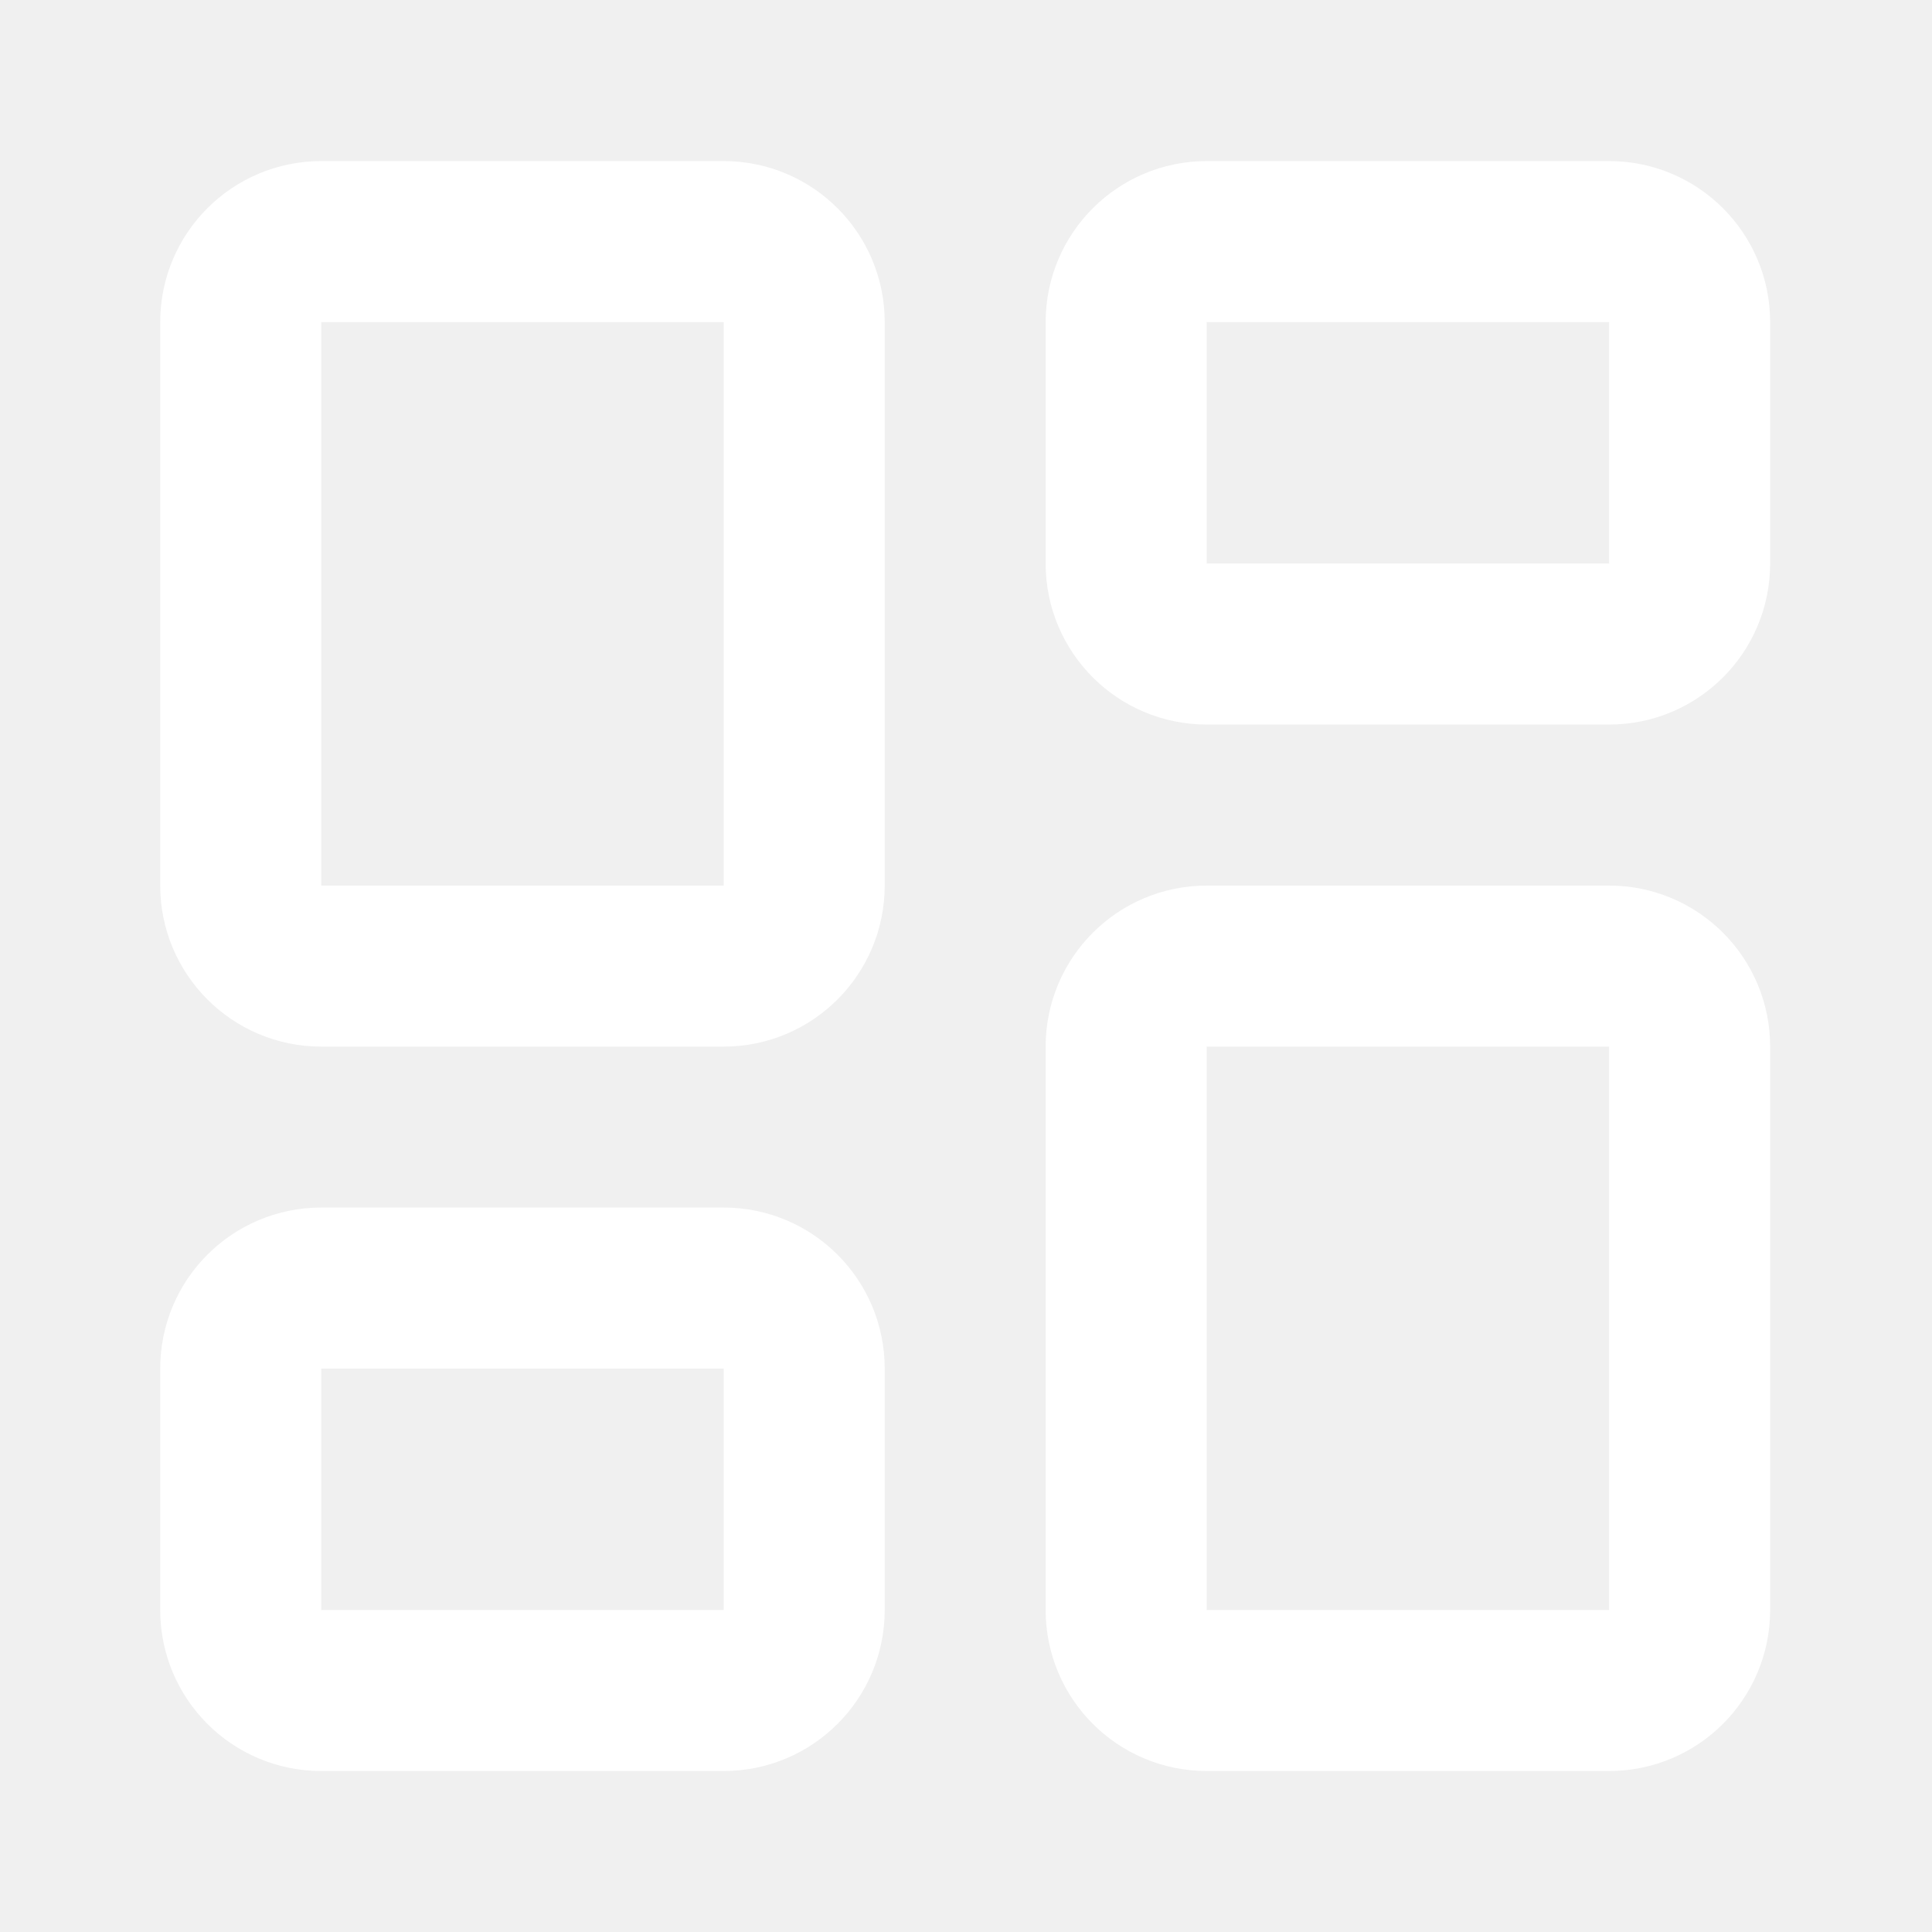
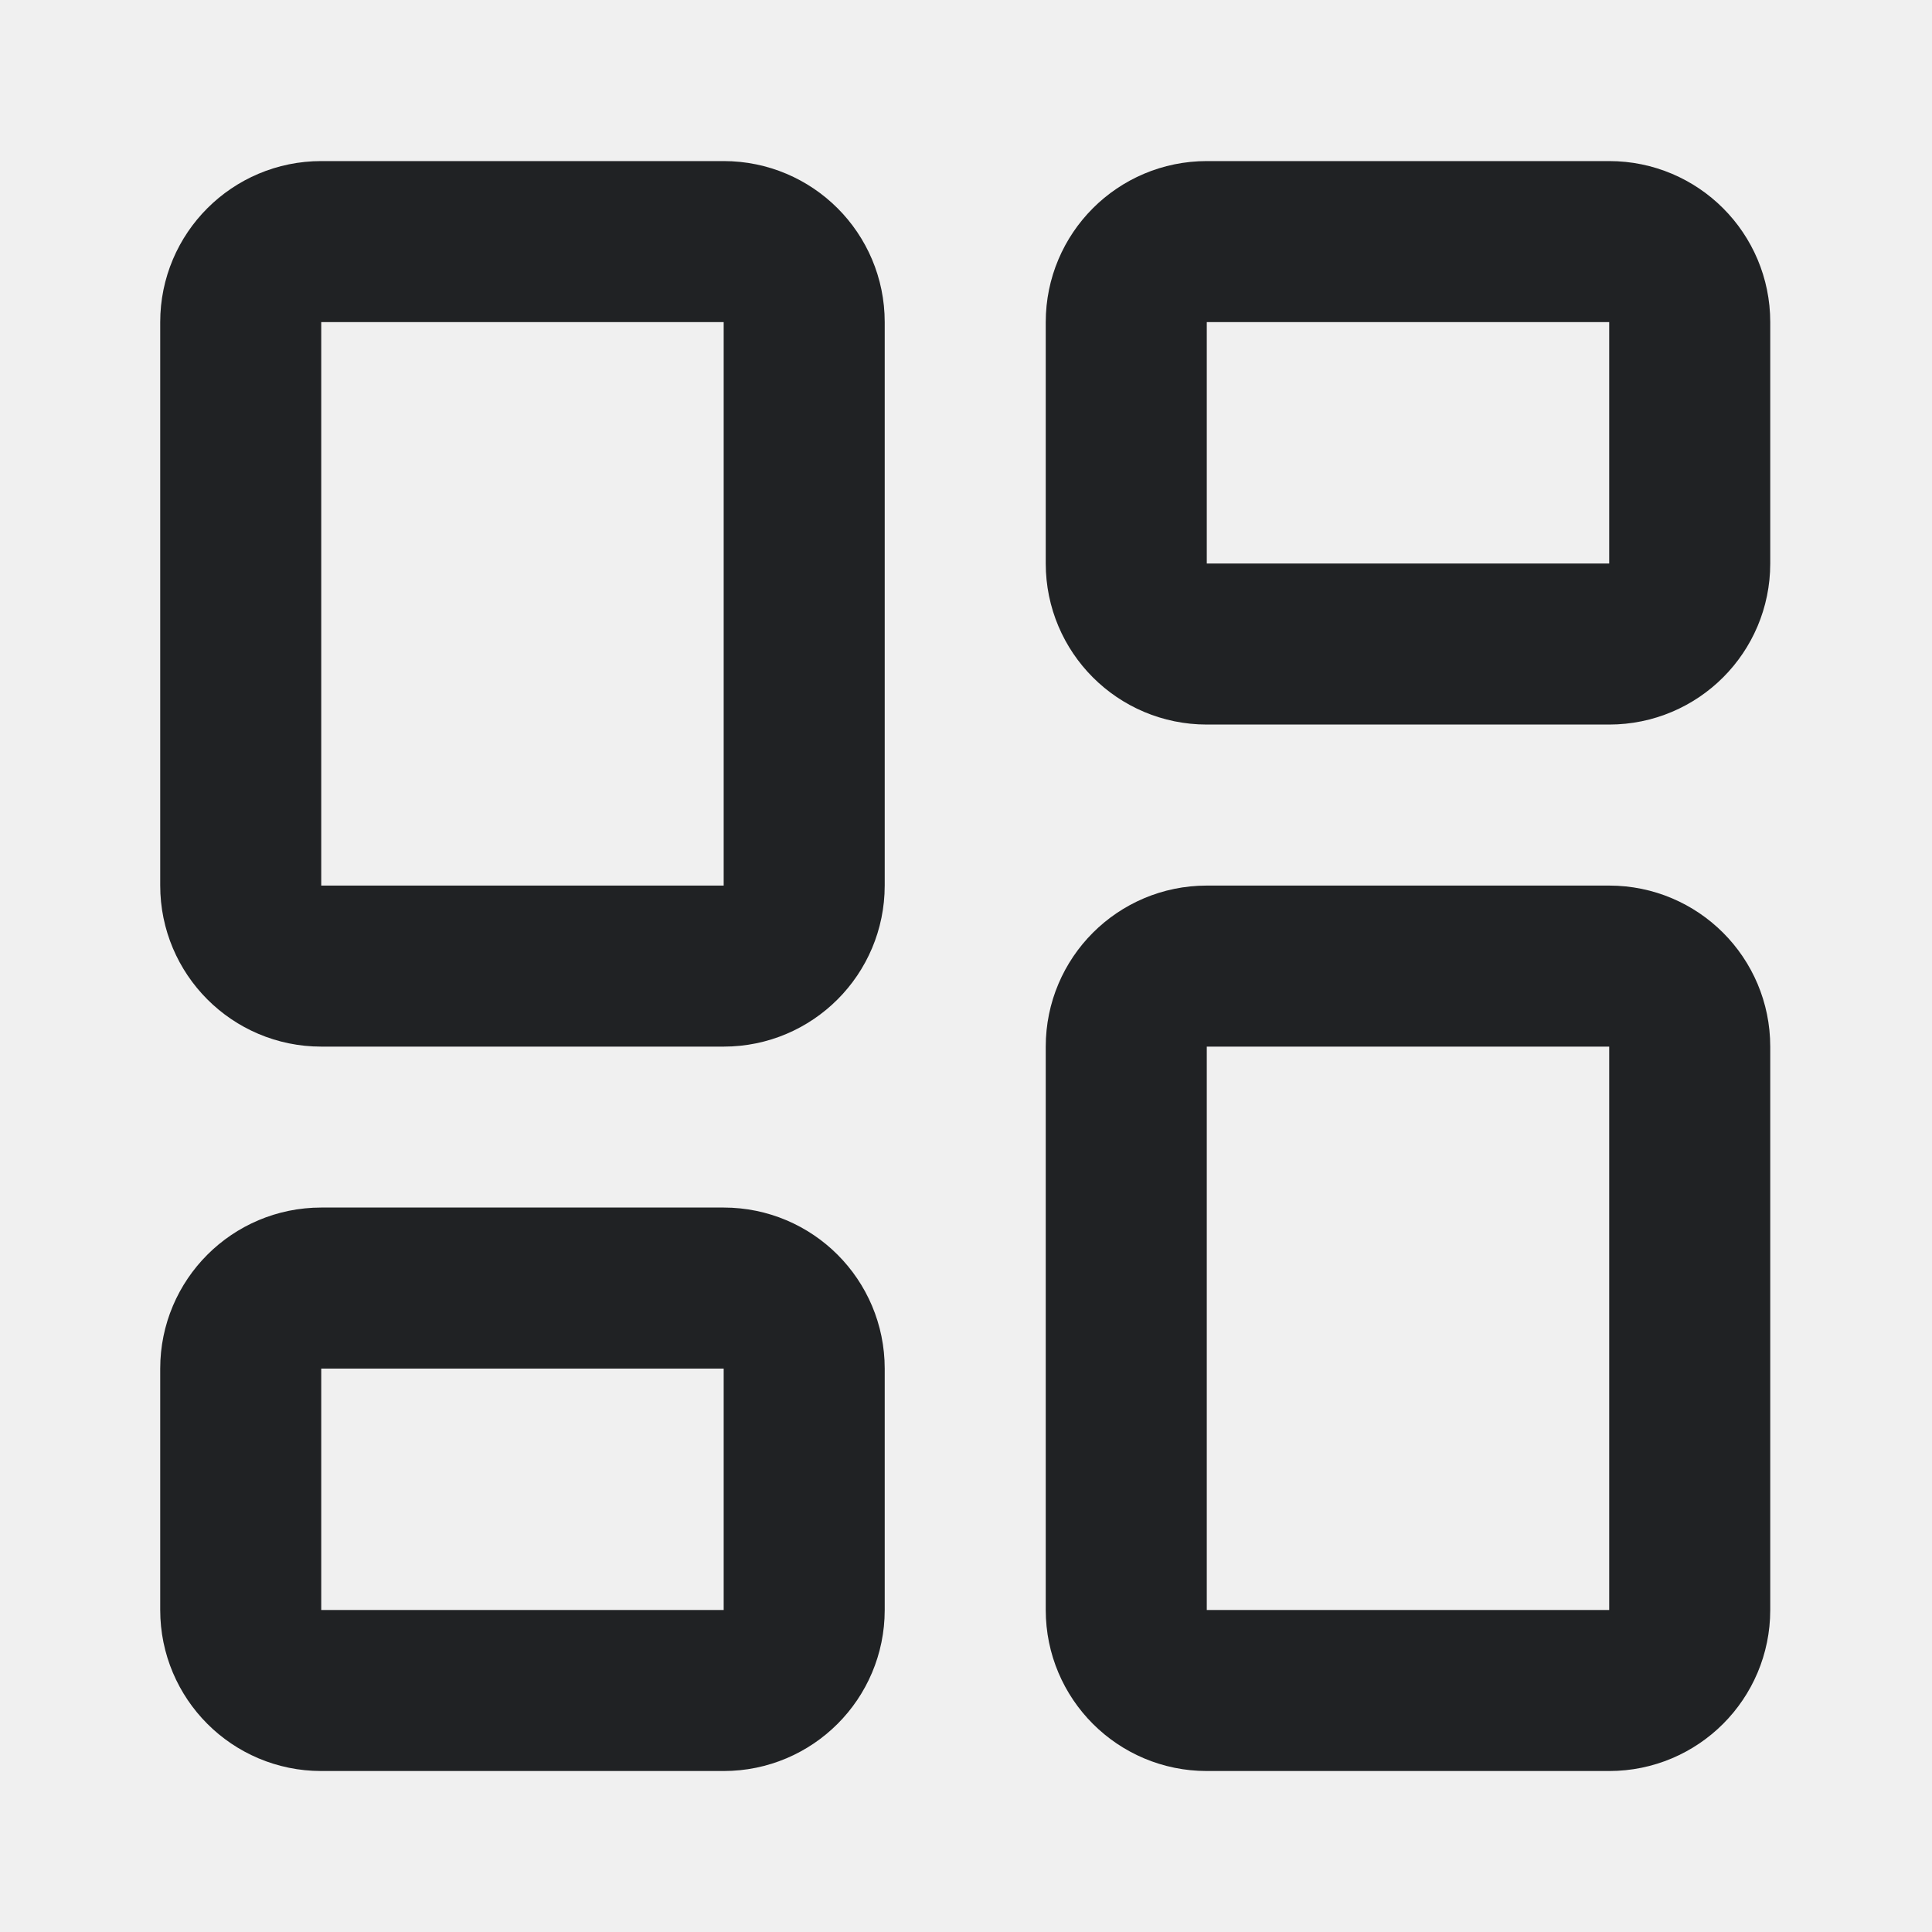
<svg xmlns="http://www.w3.org/2000/svg" width="20" height="20" viewBox="0 0 20 20" fill="none">
-   <path d="M7.492 2.501H3.325C2.865 2.501 2.492 2.874 2.492 3.334V9.167C2.492 9.627 2.865 10.001 3.325 10.001H7.492C7.952 10.001 8.325 9.627 8.325 9.167V3.334C8.325 2.874 7.952 2.501 7.492 2.501Z" stroke="white" stroke-width="1.667" stroke-linecap="round" stroke-linejoin="round" />
-   <path d="M16.658 2.501H12.492C12.031 2.501 11.658 2.874 11.658 3.334V5.834C11.658 6.294 12.031 6.667 12.492 6.667H16.658C17.118 6.667 17.491 6.294 17.491 5.834V3.334C17.491 2.874 17.118 2.501 16.658 2.501Z" stroke="white" stroke-width="1.667" stroke-linecap="round" stroke-linejoin="round" />
-   <path d="M16.658 10.001H12.492C12.031 10.001 11.658 10.374 11.658 10.834V16.667C11.658 17.127 12.031 17.5 12.492 17.5H16.658C17.118 17.5 17.491 17.127 17.491 16.667V10.834C17.491 10.374 17.118 10.001 16.658 10.001Z" stroke="white" stroke-width="1.667" stroke-linecap="round" stroke-linejoin="round" />
-   <path d="M7.492 13.334H3.325C2.865 13.334 2.492 13.707 2.492 14.167V16.667C2.492 17.127 2.865 17.5 3.325 17.5H7.492C7.952 17.5 8.325 17.127 8.325 16.667V14.167C8.325 13.707 7.952 13.334 7.492 13.334Z" stroke="white" stroke-width="1.667" stroke-linecap="round" stroke-linejoin="round" />
+   <path d="M7.492 2.501H3.325C2.865 2.501 2.492 2.874 2.492 3.334V9.167C2.492 9.627 2.865 10.001 3.325 10.001H7.492C7.952 10.001 8.325 9.627 8.325 9.167V3.334C8.325 2.874 7.952 2.501 7.492 2.501Z" stroke="#202224" stroke-width="1.667" stroke-linecap="round" stroke-linejoin="round" />
+   <path d="M16.659 2.501H12.492C12.032 2.501 11.659 2.874 11.659 3.334V5.834C11.659 6.294 12.032 6.667 12.492 6.667H16.659C17.119 6.667 17.492 6.294 17.492 5.834V3.334C17.492 2.874 17.119 2.501 16.659 2.501Z" stroke="#202224" stroke-width="1.667" stroke-linecap="round" stroke-linejoin="round" />
+   <path d="M16.659 10.001H12.492C12.032 10.001 11.659 10.374 11.659 10.834V16.667C11.659 17.127 12.032 17.5 12.492 17.5H16.659C17.119 17.5 17.492 17.127 17.492 16.667V10.834C17.492 10.374 17.119 10.001 16.659 10.001Z" stroke="#202224" stroke-width="1.667" stroke-linecap="round" stroke-linejoin="round" />
+   <path d="M7.492 13.334H3.325C2.865 13.334 2.492 13.707 2.492 14.167V16.667C2.492 17.127 2.865 17.5 3.325 17.5H7.492C7.952 17.5 8.325 17.127 8.325 16.667V14.167C8.325 13.707 7.952 13.334 7.492 13.334Z" stroke="#202224" stroke-width="1.667" stroke-linecap="round" stroke-linejoin="round" />
</svg>
